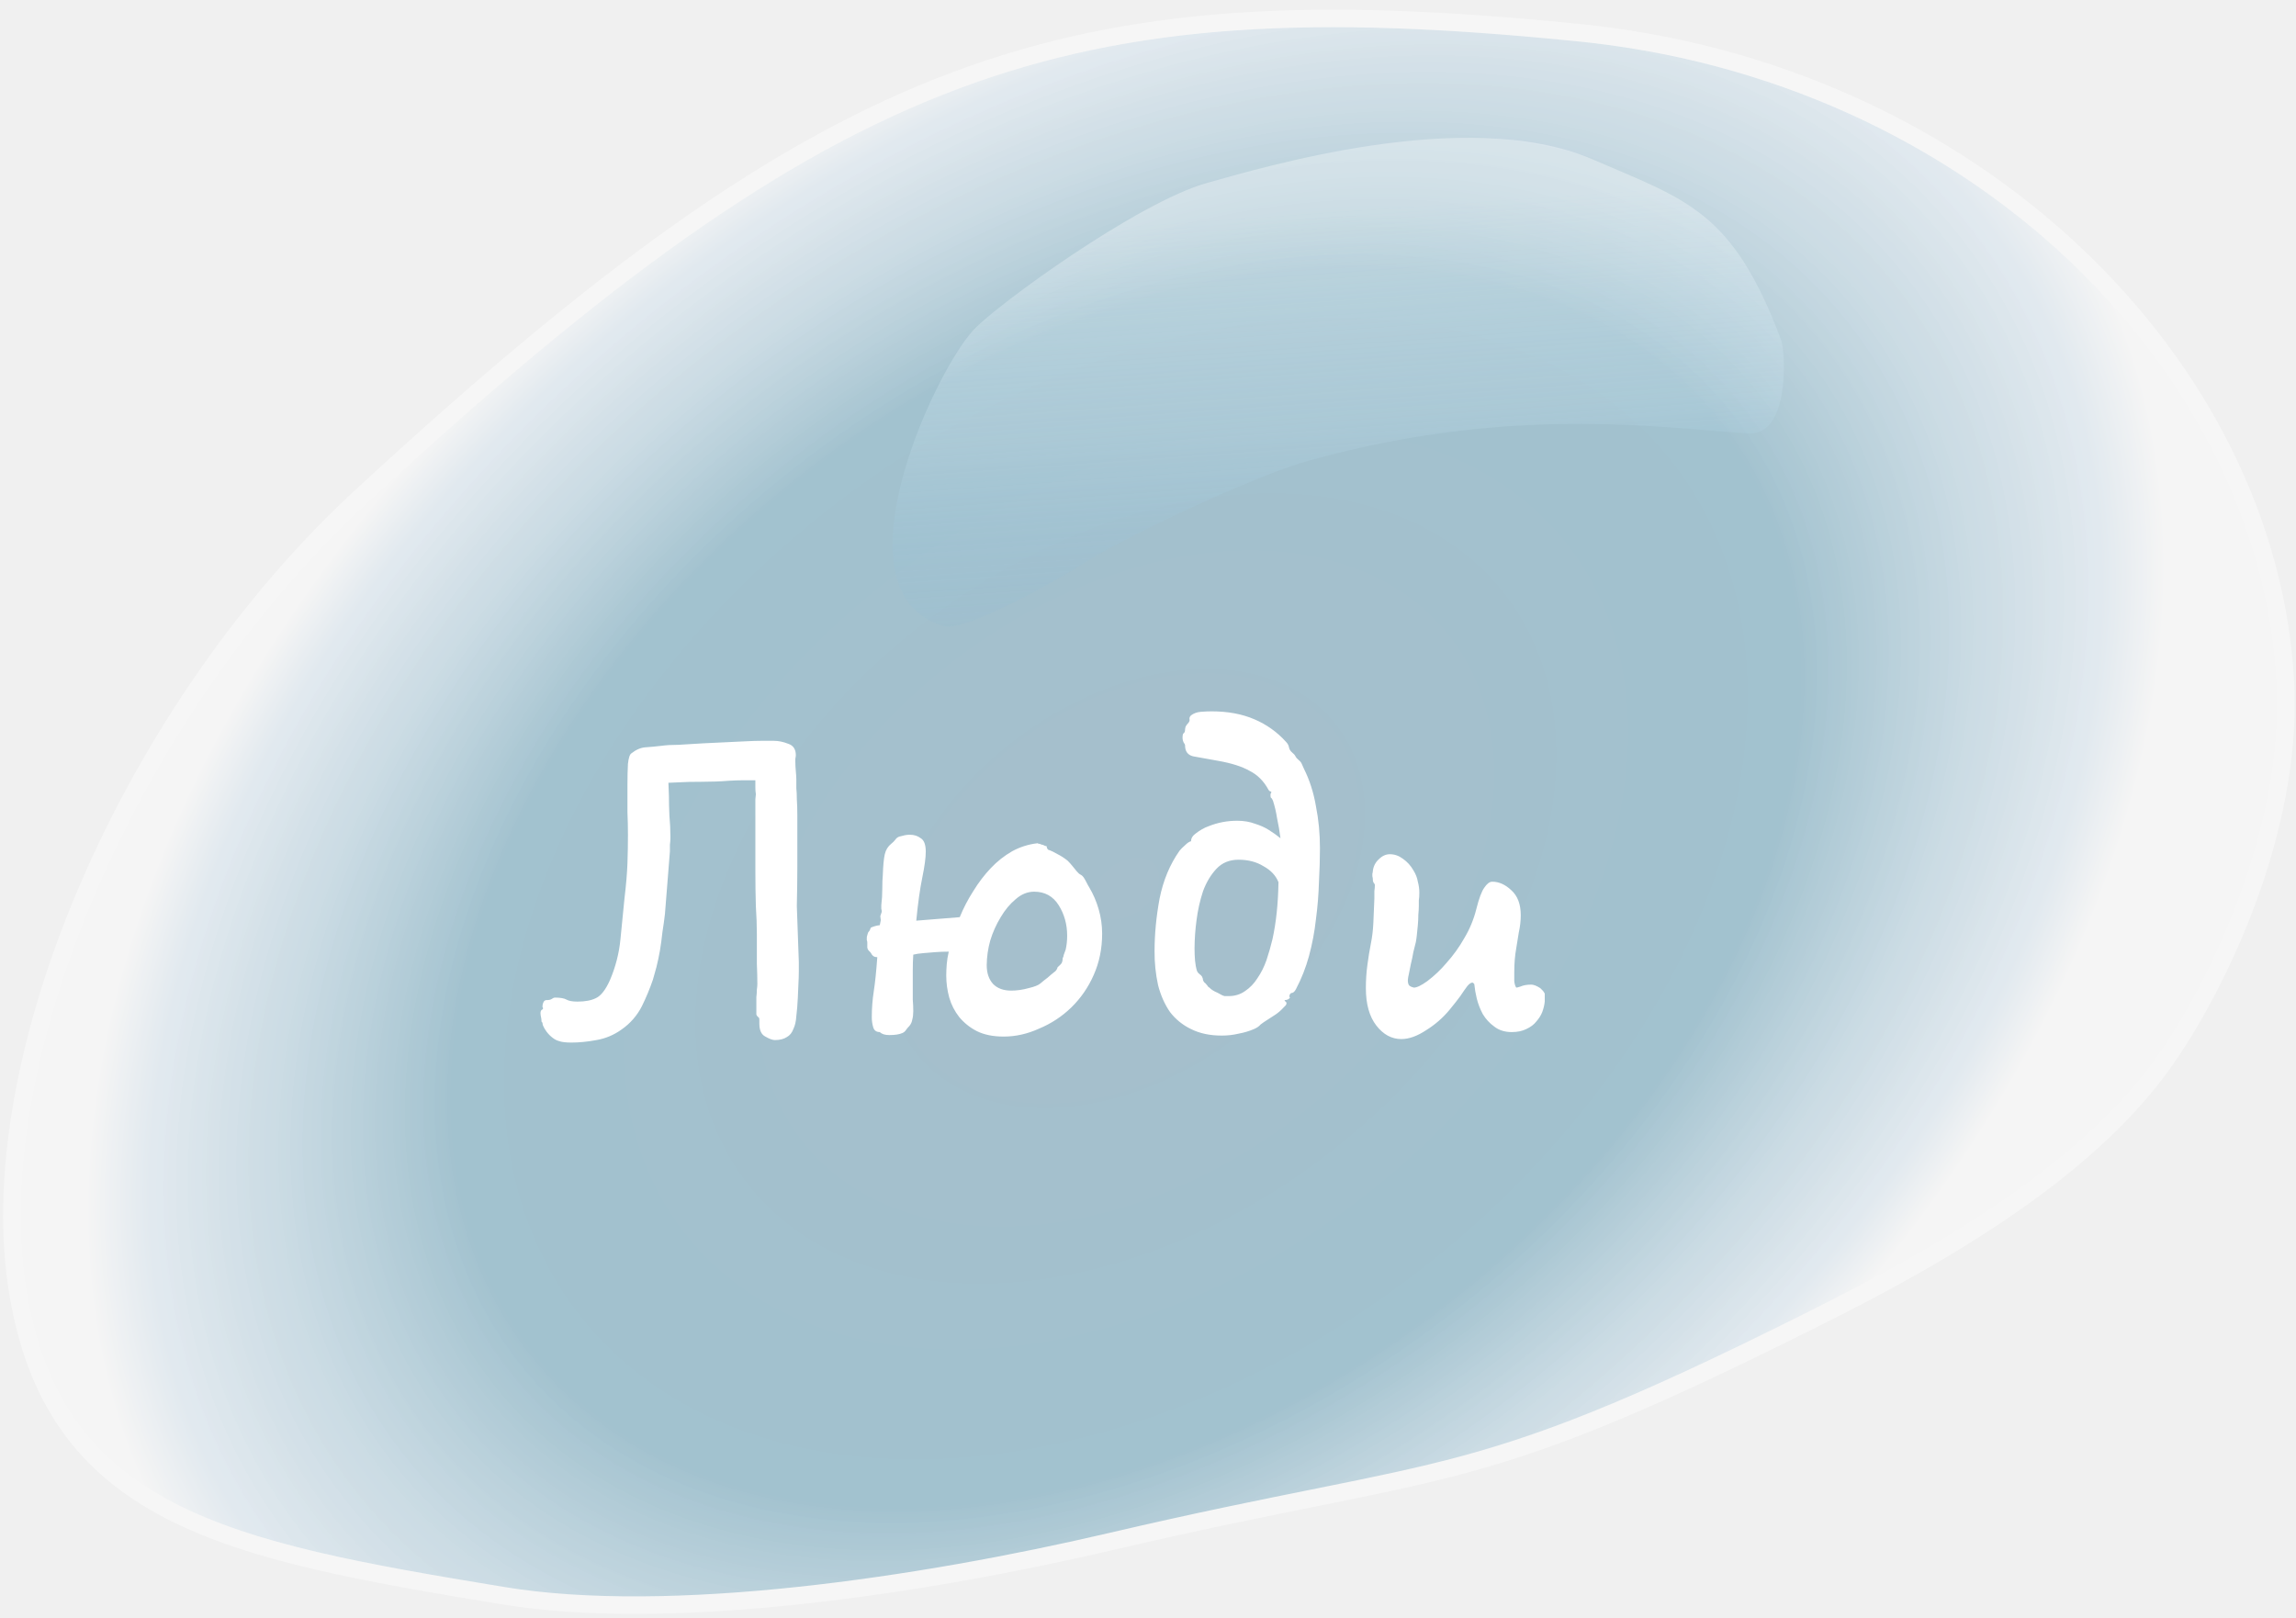
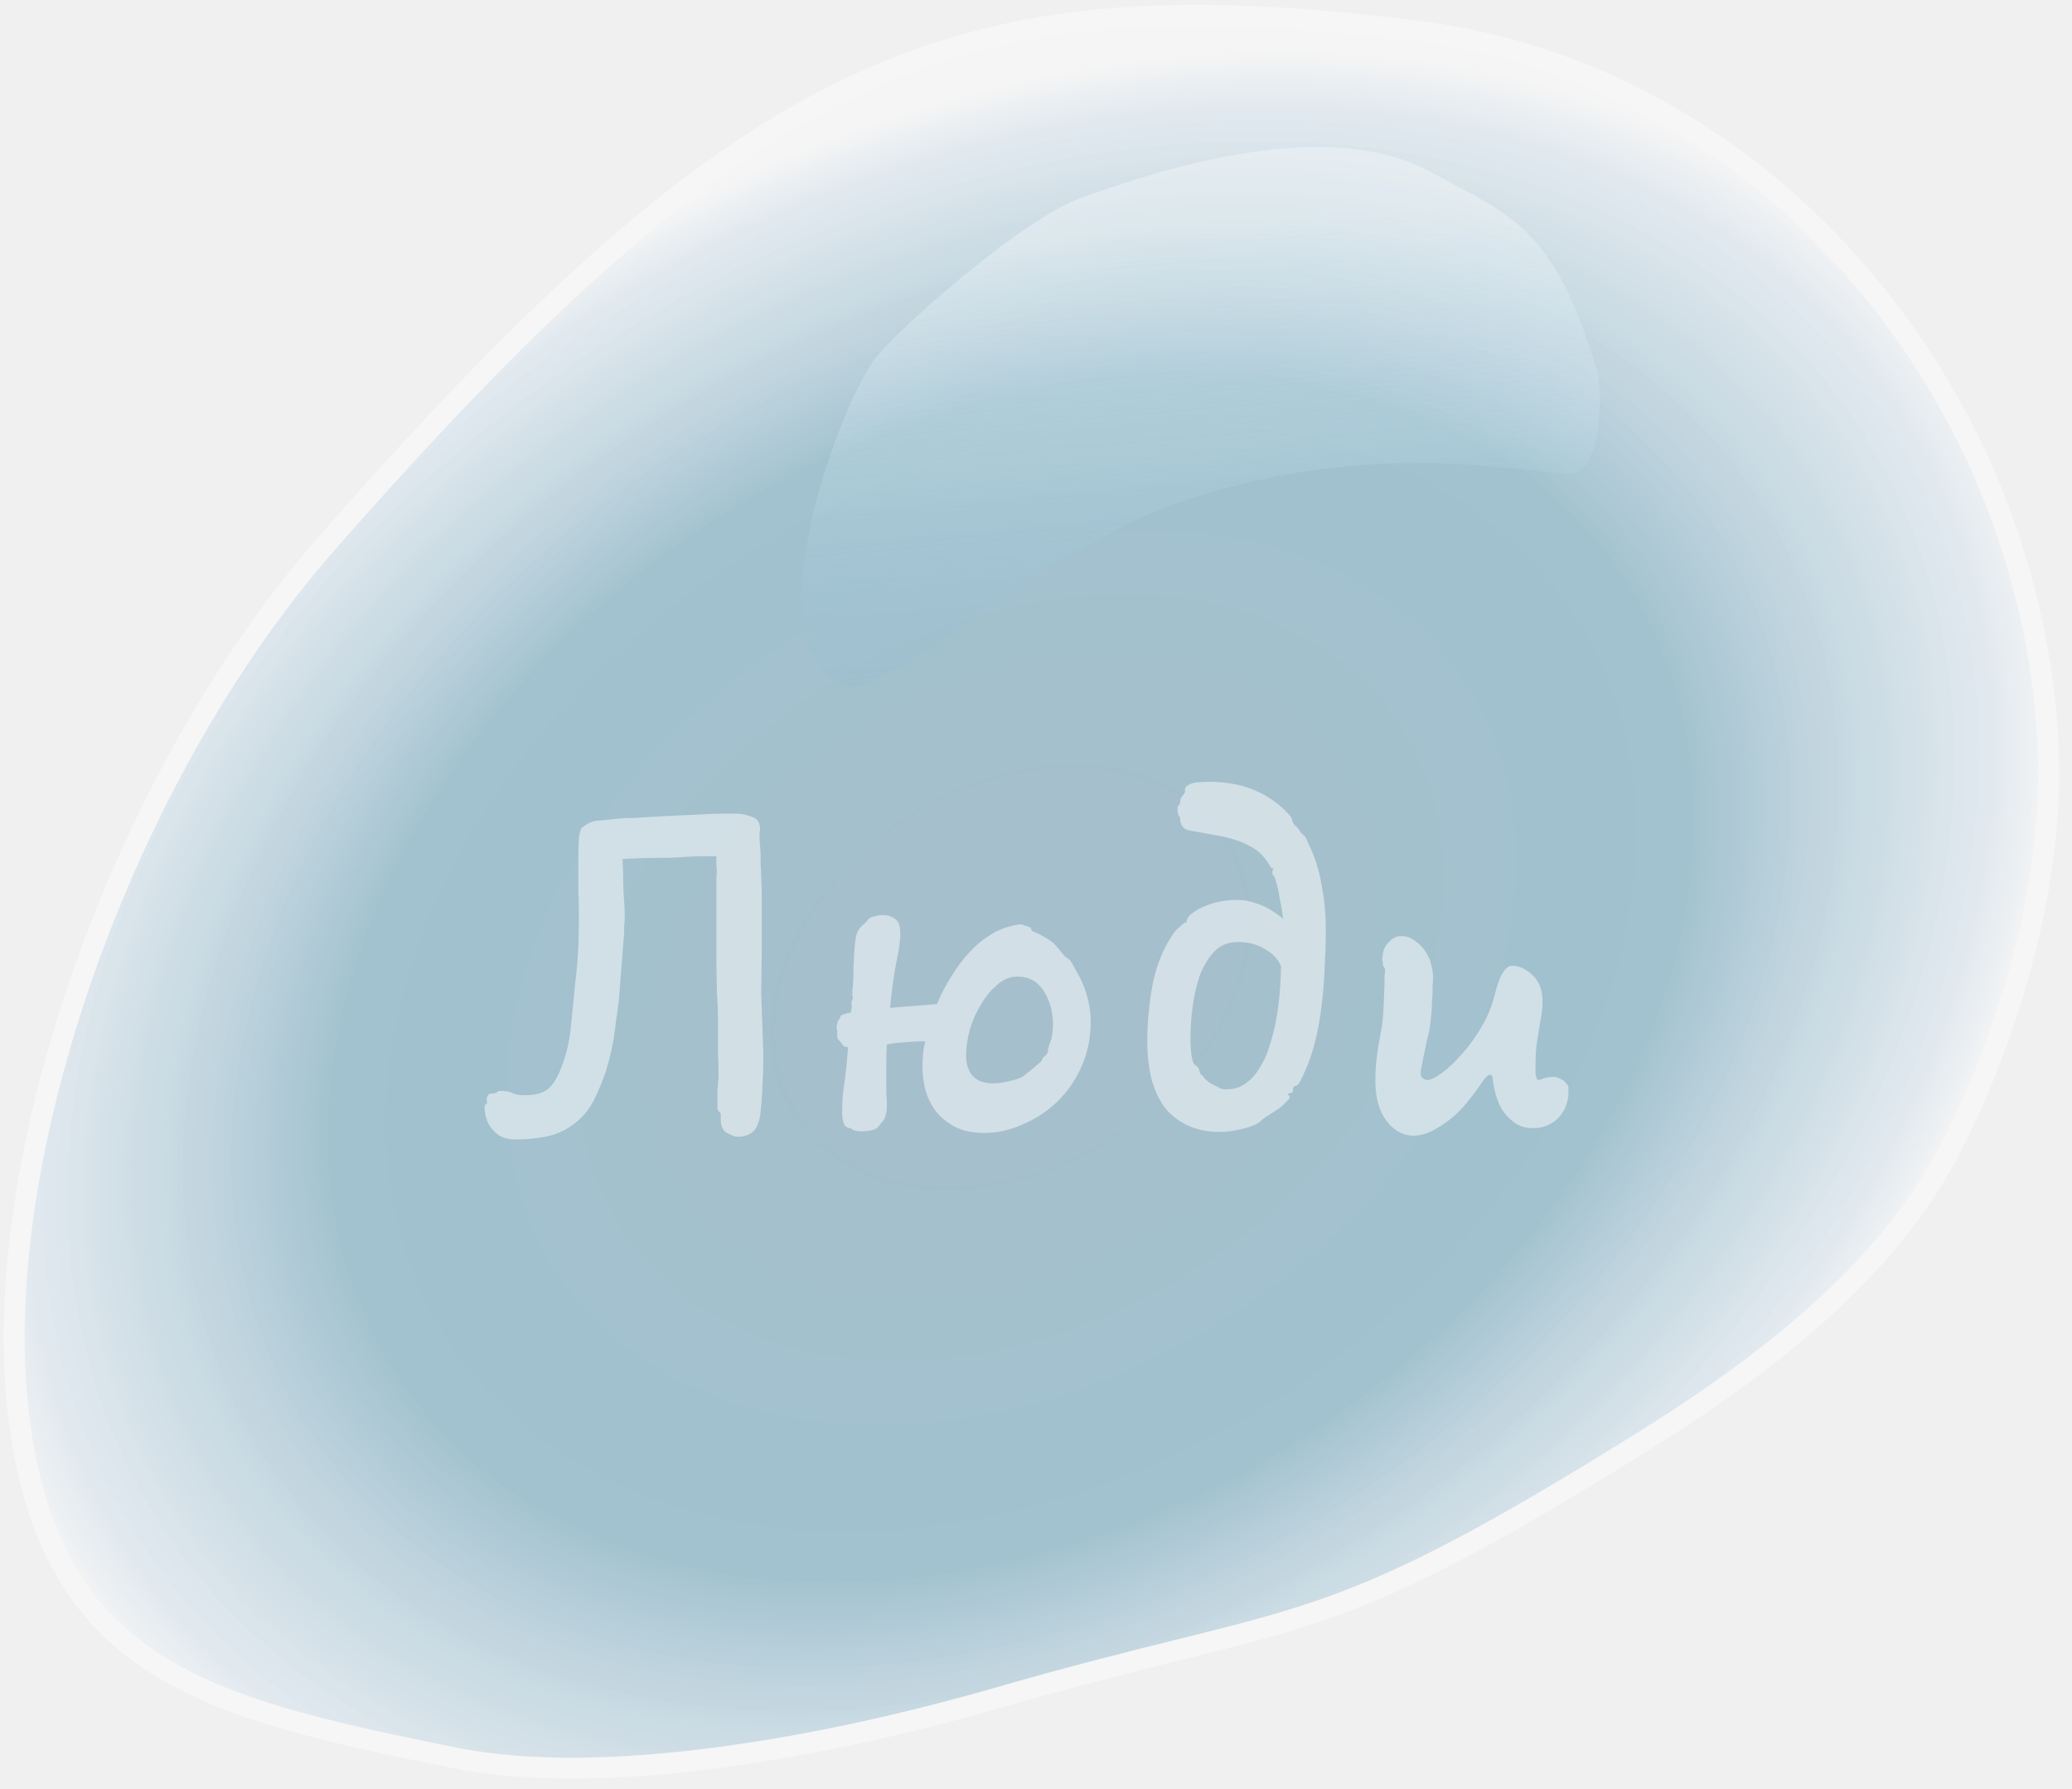
- <svg xmlns="http://www.w3.org/2000/svg" width="193" height="136" fill="none">
-   <path opacity=".42" d="M30.514 41.596c-19.4 17.82-32 46.948-29.1 66.487 2.9 19.448 17.7 22.252 40.8 26.052 14.1 2.352 35.2-.814 51.1-4.523 29.4-6.875 30-3.98 61.1-19.72 12.3-6.242 22.5-13.116 28-21.348 4-5.88 10.3-18.634 9.7-31.027-1.3-26.685-26.1-51.651-59.9-54.817-42.7-4.252-61.9 2.17-101.7 38.896z" fill="url(#paint0_radial)" stroke="#fff" stroke-width="1.469" stroke-miterlimit="10" />
-   <path opacity=".33" d="M81.814 27.757c1.8-1.99 13.8-10.764 19.701-12.393 4.3-1.176 21.7-6.512 32.3-1.99 7.9 3.438 11.8 4.252 15.9 15.197.4 1.176.7 7.87-2.6 7.87-6-.271-19.5-2.623-37 2.261-4.4 1.176-15.9 6.513-19.8 9.137-1.9 1.175-9.3 5.337-11 4.794-9.4-2.714-.9-21.167 2.5-24.876z" fill="url(#paint1_linear)" />
-   <path d="M63.83 85.717c0-.084-.013-.14-.041-.168a.56.56 0 01-.21-.252v-1.47c.028-.224.042-.434.042-.63.028-.196.042-.35.042-.462 0-.476-.014-1.05-.042-1.722v-2.478c0-.728-.028-1.512-.084-2.352-.028-.868-.042-1.932-.042-3.192v-5.796l.042-.42a3.618 3.618 0 01-.042-.588v-.588h-1.05c-.364 0-.77.014-1.218.042-.672.056-1.414.084-2.226.084s-1.428.014-1.848.042l-.966.042.042 1.092c0 .532.014 1.092.042 1.68.056.588.084 1.19.084 1.806 0 .224-.014.434-.042.63v.546l-.42 5.292c-.056.476-.126.98-.21 1.512-.056.532-.126 1.05-.21 1.554-.084.476-.182.938-.294 1.386-.112.42-.21.77-.294 1.05a19.028 19.028 0 01-.924 2.226 5.28 5.28 0 01-1.722 1.974 5.02 5.02 0 01-2.1.882c-.756.14-1.456.21-2.1.21-.476 0-.826-.042-1.05-.126a1.421 1.421 0 01-.504-.252 2.52 2.52 0 01-.546-.546 2.533 2.533 0 01-.294-.504.691.691 0 01-.042-.21c0-.028-.028-.07-.084-.126 0-.14-.014-.266-.042-.378a1.38 1.38 0 01-.042-.336c0-.14.042-.238.126-.294.056 0 .084-.042.084-.126 0-.028-.014-.056-.042-.084v-.084c0-.112.028-.224.084-.336.056-.112.14-.168.252-.168.196 0 .336-.028.42-.084.112-.084.21-.126.294-.126.448 0 .77.056.966.168.196.112.504.168.924.168.644 0 1.162-.098 1.554-.294.42-.196.812-.7 1.176-1.512.476-1.12.77-2.268.882-3.444.112-1.176.224-2.31.336-3.402.14-1.176.224-2.17.252-2.982.028-.812.042-1.61.042-2.394 0-.616-.014-1.246-.042-1.89v-2.31c0-.672.014-1.26.042-1.764.056-.504.154-.798.294-.882.392-.308.784-.476 1.176-.504.42-.028.868-.07 1.344-.126.392-.056.868-.084 1.428-.084.56-.028 1.26-.07 2.1-.126.56-.028 1.148-.056 1.764-.084.644-.028 1.232-.056 1.764-.084.532-.028.98-.042 1.344-.042h1.05c.392 0 .798.084 1.218.252.42.14.63.462.63.966 0 .056-.014.154-.042.294v.252c0 .224.014.49.042.798.028.308.042.532.042.672v.756c.028.252.042.56.042.924.028.364.042.812.042 1.344v4.368c0 .924-.014 2.016-.042 3.276l.168 4.704v.756c0 .308-.014.728-.042 1.26l-.042.966c-.028.588-.07 1.106-.126 1.554-.028.448-.112.812-.252 1.092-.112.308-.294.532-.546.672-.252.168-.588.252-1.008.252-.196 0-.462-.098-.798-.294-.336-.168-.504-.532-.504-1.092v-.336zm20.54 1.428c-.895 0-1.651-.154-2.267-.462a4.703 4.703 0 01-1.47-1.176 4.797 4.797 0 01-.84-1.638 6.997 6.997 0 01-.252-1.848c0-.308.014-.63.042-.966.028-.336.084-.686.168-1.05-.392 0-.77.014-1.134.042-.308.028-.644.056-1.008.084-.336.028-.616.07-.84.126-.028.42-.042.854-.042 1.302v2.478c.028.336.042.658.042.966 0 .28-.028.518-.084.714a1.083 1.083 0 01-.252.546 2.742 2.742 0 00-.252.294.682.682 0 01-.336.294c-.252.112-.616.168-1.092.168-.364 0-.63-.084-.798-.252-.28 0-.462-.126-.546-.378a2.947 2.947 0 01-.126-.924c0-.7.056-1.414.168-2.142.112-.728.21-1.68.294-2.856-.168 0-.294-.042-.378-.126a.658.658 0 01-.126-.168.658.658 0 00-.126-.168.537.537 0 01-.21-.336v-.42a.468.468 0 00-.042-.21v-.21c0-.056.014-.126.042-.21.028-.112.056-.196.084-.252a.658.658 0 00.126-.168 1.63 1.63 0 01.084-.21 2.55 2.55 0 01.756-.21l.084-.42-.042-.336.126-.378c0-.056-.014-.14-.042-.252v-.294c.056-.448.084-.91.084-1.386 0-.476.014-.854.042-1.134.028-.812.084-1.4.168-1.764.084-.364.266-.658.546-.882a1.9 1.9 0 00.336-.336.643.643 0 01.462-.294l.336-.084c.14-.028.28-.042.42-.042.364 0 .672.098.924.294.28.168.42.546.42 1.134 0 .504-.098 1.232-.294 2.184-.196.952-.364 2.156-.504 3.612l3.654-.294a13.48 13.48 0 011.134-2.184c.448-.728.938-1.372 1.47-1.932a7.795 7.795 0 011.806-1.428 5.802 5.802 0 012.142-.672c.028.028.056.042.084.042.056 0 .112.014.168.042a.322.322 0 00.126.042c.056 0 .098.014.126.042a.645.645 0 00.252.084c0 .112.042.21.126.294.252.084.518.21.798.378.28.14.56.322.84.546.14.14.266.28.378.42.112.14.238.294.378.462.112.14.224.238.336.294.112.056.21.154.294.294.056.084.126.21.21.378.084.168.154.294.21.378a7.84 7.84 0 01.798 1.848c.196.672.294 1.358.294 2.058 0 1.26-.238 2.422-.714 3.486a8.653 8.653 0 01-1.89 2.73 8.609 8.609 0 01-2.688 1.764c-.98.448-1.974.672-2.982.672zm2.1-4.074c.477-.112.799-.238.967-.378.196-.168.406-.336.63-.504a9.93 9.93 0 01.546-.462c.14-.084.238-.224.294-.42.168-.14.28-.252.336-.336a.834.834 0 00.084-.378c0-.056.014-.098.042-.126a.373.373 0 00.042-.168l.168-.462c.084-.364.126-.756.126-1.176 0-.952-.238-1.806-.714-2.562-.476-.756-1.162-1.134-2.058-1.134-.56 0-1.078.21-1.554.63-.476.392-.896.896-1.26 1.512a8.455 8.455 0 00-.882 1.974 7.93 7.93 0 00-.294 2.058c0 .672.182 1.204.546 1.596.364.364.868.546 1.512.546.476 0 .966-.07 1.47-.21zm16.21 3.99c-.98 0-1.834-.182-2.562-.546a4.856 4.856 0 01-1.764-1.428c-.448-.644-.784-1.4-1.008-2.268a12.971 12.971 0 01-.294-2.856c0-1.428.14-2.898.42-4.41.308-1.54.868-2.884 1.68-4.032.112-.14.266-.294.462-.462.196-.196.364-.308.504-.336 0-.252.14-.476.42-.672a3.93 3.93 0 01.504-.336c.196-.112.378-.196.546-.252a6.394 6.394 0 012.436-.462c.532 0 1.022.084 1.47.252.448.14.826.308 1.134.504.364.224.7.462 1.008.714a19.827 19.827 0 00-.294-1.722 8.942 8.942 0 00-.336-1.428c-.056-.14-.112-.224-.168-.252-.028-.028-.042-.112-.042-.252 0-.084.028-.154.084-.21-.028-.056-.07-.084-.126-.084a.275.275 0 01-.126-.126c-.392-.728-.924-1.26-1.596-1.596-.644-.364-1.526-.644-2.646-.84-.952-.168-1.652-.294-2.1-.378-.448-.112-.672-.42-.672-.924 0-.056-.042-.14-.126-.252a.968.968 0 01-.084-.336c0-.252.028-.392.084-.42.084-.056.126-.154.126-.294 0-.056.014-.14.042-.252a.977.977 0 01.168-.252c.14-.14.196-.266.168-.378-.028-.112.014-.224.126-.336.224-.168.49-.266.798-.294.336-.028.644-.042.924-.042 1.372 0 2.576.224 3.612.672a7.505 7.505 0 012.646 1.89c.14.14.224.294.252.462.028.168.126.322.294.462a.834.834 0 01.252.294c.056.112.154.224.294.336a.764.764 0 01.252.336c.056.112.112.238.168.378.476.952.812 2.002 1.008 3.15.224 1.12.336 2.296.336 3.528 0 .868-.028 1.82-.084 2.856a30.272 30.272 0 01-.252 3.108 20.234 20.234 0 01-.588 3.108 13.613 13.613 0 01-1.092 2.772c-.112.224-.252.336-.42.336-.084.084-.126.154-.126.21v.126c.028 0 .042.014.042.042-.084.14-.238.21-.462.21a.489.489 0 00.084.126c.056.028.084.07.084.126a.285.285 0 01-.084.21l-.168.168a3.6 3.6 0 01-.672.588c-.252.168-.49.322-.714.462a5.88 5.88 0 00-.546.378c-.112.14-.294.266-.546.378a5.99 5.99 0 01-1.26.378 6.055 6.055 0 01-1.47.168zm.588-3.318c.532 0 .994-.14 1.386-.42.42-.28.77-.644 1.05-1.092.308-.448.56-.952.756-1.512.196-.588.364-1.176.504-1.764.308-1.4.476-2.996.504-4.788-.224-.56-.644-1.008-1.26-1.344-.588-.364-1.288-.546-2.1-.546-.756 0-1.372.252-1.848.756s-.854 1.134-1.134 1.89a12.918 12.918 0 00-.546 2.436 18.542 18.542 0 00-.168 2.352c0 .364.014.714.042 1.05.028.308.084.602.168.882a.634.634 0 00.21.252.75.75 0 01.21.21c.056.112.084.21.084.294.028.084.07.154.126.21a.475.475 0 01.168.168.658.658 0 01.126.168c.084.056.168.126.252.21.112.084.224.154.336.21.14.056.28.126.42.21.14.084.266.14.378.168h.336zm23.81 3.024c-.588 0-1.078-.154-1.47-.462a3.467 3.467 0 01-.966-1.05 5.693 5.693 0 01-.504-1.302 8.57 8.57 0 01-.21-1.218c-.056-.084-.112-.126-.168-.126-.112 0-.252.098-.42.294-.168.224-.364.504-.588.84-.224.308-.532.7-.924 1.176a8.03 8.03 0 01-1.932 1.68c-.756.504-1.456.756-2.1.756-.812 0-1.512-.378-2.1-1.134-.588-.756-.882-1.806-.882-3.15 0-.672.042-1.316.126-1.932.084-.644.182-1.246.294-1.806.112-.56.182-1.148.21-1.764.028-.616.056-1.288.084-2.016v-.63c.028-.196.042-.364.042-.504 0-.056-.014-.098-.042-.126a.468.468 0 01-.126-.336c0-.084-.014-.182-.042-.294v-.21a.793.793 0 00.042-.252c.056-.392.224-.714.504-.966.28-.28.588-.42.924-.42.392 0 .756.126 1.092.378.364.252.658.574.882.966.196.308.322.63.378.966.084.308.126.616.126.924 0 .28-.014.49-.042.63v.462c0 .224-.014.476-.042.756 0 .28-.014.574-.042.882l-.084.84a7.282 7.282 0 01-.084.588l-.21.84c-.056.336-.126.672-.21 1.008-.056.308-.112.588-.168.84a2.95 2.95 0 00-.084.504c0 .224.042.378.126.462.112.084.238.14.378.168.252 0 .63-.182 1.134-.546a9.911 9.911 0 001.596-1.512 11.837 11.837 0 001.512-2.1 8.995 8.995 0 001.008-2.436c.224-.896.448-1.498.672-1.806.224-.336.448-.504.672-.504.56 0 1.092.238 1.596.714.532.476.798 1.176.798 2.1 0 .476-.056.966-.168 1.47-.084.504-.154.938-.21 1.302-.056.308-.098.63-.126.966-.028.336-.042.7-.042 1.092v.714c.028.252.084.434.168.546.056 0 .168-.028.336-.084.252-.112.56-.168.924-.168.196 0 .448.098.756.294l.21.21c.056.056.112.14.168.252v.672c-.028.28-.098.574-.21.882-.112.28-.28.546-.504.798-.196.252-.476.462-.84.63-.336.168-.742.252-1.218.252z" fill="#fff" />
+ <svg xmlns="http://www.w3.org/2000/svg" width="146" height="126" fill="none">
+   <path opacity=".42" d="M23.136 38.144C8.586 54.64-.864 81.604 1.31 99.693c2.175 18.004 13.275 20.6 30.6 24.117 10.575 2.177 26.4-.754 38.325-4.187 22.05-6.364 22.5-3.685 45.825-18.256 9.225-5.778 16.875-12.142 21-19.762 3-5.443 7.725-17.25 7.275-28.723C143.36 28.179 124.76 5.067 99.41 2.136 67.386-1.8 52.986 4.146 23.136 38.144z" fill="url(#paint0_radial)" stroke="#fff" stroke-width="1.469" stroke-miterlimit="10" />
+   <path opacity=".33" d="M61.61 25.332c1.35-1.842 10.35-9.965 14.775-11.472 3.225-1.089 16.275-6.03 24.225-1.842 5.926 3.182 8.851 3.935 11.926 14.068.3 1.088.525 7.285-1.95 7.285-4.5-.25-14.626-2.428-27.75 2.094-3.3 1.088-11.926 6.029-14.85 8.457-1.426 1.089-6.976 4.941-8.25 4.439-7.05-2.513-.676-19.595 1.874-23.029z" fill="url(#paint1_linear)" />
+   <path opacity=".5" d="M50.784 78.521c0-.076-.013-.127-.038-.152a.507.507 0 01-.19-.228v-1.33c.025-.203.038-.393.038-.57a3.2 3.2 0 00.038-.418c0-.43-.013-.95-.038-1.558v-2.242c0-.658-.025-1.368-.076-2.128a92.019 92.019 0 01-.038-2.888v-5.244l.038-.38a3.277 3.277 0 01-.038-.532v-.532h-.95c-.33 0-.697.013-1.102.038-.608.05-1.28.076-2.014.076-.735 0-1.292.013-1.672.038l-.874.038.038.988c0 .481.013.988.038 1.52.05.532.076 1.077.076 1.634 0 .203-.013.393-.038.57v.494l-.38 4.788c-.05.43-.114.887-.19 1.368-.05.482-.114.95-.19 1.406-.076.43-.165.849-.266 1.254-.101.38-.19.697-.266.95-.203.608-.481 1.28-.836 2.014a4.777 4.777 0 01-1.558 1.786 4.54 4.54 0 01-1.9.798 10.48 10.48 0 01-1.9.19c-.43 0-.747-.038-.95-.114a1.284 1.284 0 01-.456-.228 2.28 2.28 0 01-.494-.494 2.29 2.29 0 01-.266-.456.626.626 0 01-.038-.19c0-.025-.025-.063-.076-.114 0-.127-.013-.24-.038-.342a1.25 1.25 0 01-.038-.304c0-.127.038-.215.114-.266.05 0 .076-.038.076-.114 0-.025-.013-.05-.038-.076v-.076a.67.67 0 01.076-.304c.05-.101.127-.152.228-.152.177 0 .304-.025.38-.076.101-.076.19-.114.266-.114.405 0 .697.05.874.152.177.102.456.152.836.152.583 0 1.051-.089 1.406-.266.38-.177.735-.633 1.064-1.368a10.46 10.46 0 00.798-3.116c.101-1.064.203-2.09.304-3.078a32.78 32.78 0 00.228-2.698 62.94 62.94 0 00.038-2.166c0-.557-.013-1.127-.038-1.71v-2.09c0-.608.013-1.14.038-1.596.05-.456.14-.722.266-.798.355-.279.71-.43 1.064-.456.38-.025.785-.063 1.216-.114a9.43 9.43 0 011.292-.076c.507-.025 1.14-.063 1.9-.114l1.596-.076c.583-.025 1.115-.05 1.596-.076a23.81 23.81 0 011.216-.038h.95c.355 0 .722.076 1.102.228.38.127.57.418.57.874 0 .05-.013.14-.038.266v.228c0 .203.013.444.038.722.025.279.038.482.038.608v.684c.025.228.038.507.038.836.025.33.038.735.038 1.216v3.952c0 .836-.013 1.824-.038 2.964l.152 4.256v.684c0 .279-.013.659-.038 1.14l-.038.874c-.025.532-.063 1-.114 1.406-.025.406-.101.735-.228.988a1.088 1.088 0 01-.494.608c-.228.152-.532.228-.912.228-.177 0-.418-.088-.722-.266-.304-.152-.456-.481-.456-.988v-.304zm18.584 1.292c-.81 0-1.495-.14-2.052-.418a4.253 4.253 0 01-1.33-1.064 4.34 4.34 0 01-.76-1.482 6.33 6.33 0 01-.228-1.672c0-.279.012-.57.038-.874.025-.304.076-.62.152-.95a13.4 13.4 0 00-1.026.038c-.279.025-.583.05-.912.076a4.89 4.89 0 00-.76.114c-.026.38-.038.773-.038 1.178v2.242c.025.304.038.596.038.874a2.4 2.4 0 01-.076.646.981.981 0 01-.228.494 2.484 2.484 0 00-.228.266.617.617 0 01-.304.266c-.228.102-.558.152-.988.152-.33 0-.57-.076-.722-.228-.254 0-.418-.114-.494-.342a2.666 2.666 0 01-.114-.836c0-.633.05-1.28.152-1.938.101-.659.19-1.52.266-2.584-.152 0-.266-.038-.342-.114a.592.592 0 01-.114-.152.6.6 0 00-.114-.152.486.486 0 01-.19-.304v-.38a.424.424 0 00-.038-.19v-.19c0-.05.012-.114.038-.19.025-.101.05-.177.076-.228a.597.597 0 00.114-.152c.025-.076.05-.14.076-.19a2.31 2.31 0 01.684-.19l.076-.38-.038-.304.114-.342c0-.05-.013-.127-.038-.228v-.266c.05-.405.076-.823.076-1.254 0-.43.012-.772.038-1.026.025-.734.076-1.267.152-1.596.076-.33.24-.595.494-.798.101-.076.202-.177.304-.304a.582.582 0 01.418-.266l.304-.076c.126-.025.253-.038.38-.038.33 0 .608.089.836.266.253.152.38.494.38 1.026 0 .456-.089 1.115-.266 1.976-.178.862-.33 1.95-.456 3.268l3.306-.266c.278-.684.62-1.343 1.026-1.976.405-.658.848-1.241 1.33-1.748a7.052 7.052 0 011.634-1.292 5.25 5.25 0 011.938-.608c.025.025.05.038.076.038.05 0 .101.013.152.038a.29.29 0 00.114.038c.05 0 .088.013.114.038.101.05.177.076.228.076 0 .102.038.19.114.266.228.076.468.19.722.342.253.127.506.291.76.494.126.127.24.254.342.38.101.127.215.266.342.418a.951.951 0 00.304.266c.101.05.19.14.266.266.05.076.114.19.19.342.076.152.14.266.19.342.304.507.544 1.064.722 1.672a6.63 6.63 0 01.266 1.862c0 1.14-.216 2.192-.646 3.154a7.83 7.83 0 01-1.71 2.47 7.79 7.79 0 01-2.432 1.596 6.43 6.43 0 01-2.698.608zm1.9-3.686c.43-.101.722-.215.874-.342.177-.152.367-.304.57-.456a8.99 8.99 0 01.494-.418.616.616 0 00.266-.38c.152-.127.253-.228.304-.304a.755.755 0 00.076-.342c0-.05.012-.089.038-.114a.337.337 0 00.038-.152l.152-.418a4.73 4.73 0 00.114-1.064c0-.861-.216-1.634-.646-2.318-.43-.684-1.052-1.026-1.862-1.026-.507 0-.976.19-1.406.57-.43.355-.81.81-1.14 1.368a7.646 7.646 0 00-.798 1.786 7.173 7.173 0 00-.266 1.862c0 .608.164 1.09.494 1.444.33.33.785.494 1.368.494.43 0 .874-.063 1.33-.19zm14.665 3.61c-.886 0-1.659-.164-2.318-.494a4.393 4.393 0 01-1.596-1.292c-.405-.582-.709-1.266-.912-2.052a11.737 11.737 0 01-.266-2.584c0-1.292.127-2.622.38-3.99.28-1.393.786-2.61 1.52-3.648.102-.127.241-.266.418-.418.178-.177.33-.278.456-.304 0-.228.127-.43.38-.608a3.571 3.571 0 01.95-.532 5.786 5.786 0 012.204-.418c.482 0 .925.076 1.33.228.406.127.748.279 1.026.456.33.203.634.418.912.646a17.956 17.956 0 00-.266-1.558 8.088 8.088 0 00-.304-1.292c-.05-.127-.1-.203-.152-.228-.025-.025-.038-.101-.038-.228a.26.26 0 01.076-.19c-.025-.05-.063-.076-.114-.076a.248.248 0 01-.114-.114c-.354-.658-.836-1.14-1.444-1.444-.582-.33-1.38-.583-2.394-.76-.86-.152-1.494-.266-1.9-.342-.405-.101-.608-.38-.608-.836 0-.05-.038-.127-.114-.228a.875.875 0 01-.076-.304c0-.228.026-.355.076-.38.076-.05.114-.14.114-.266 0-.05.013-.127.038-.228a.885.885 0 01.152-.228c.127-.127.178-.24.152-.342-.025-.101.013-.203.114-.304.203-.152.444-.24.722-.266.304-.025.583-.038.836-.038 1.242 0 2.331.203 3.268.608a6.793 6.793 0 012.394 1.71.765.765 0 01.228.418c.026.152.114.291.266.418a.755.755 0 01.228.266c.051.102.14.203.266.304a.692.692 0 01.228.304c.051.102.102.215.152.342.431.861.735 1.812.912 2.85.203 1.014.304 2.078.304 3.192 0 .785-.025 1.647-.076 2.584a27.37 27.37 0 01-.228 2.812 18.305 18.305 0 01-.532 2.812 12.316 12.316 0 01-.988 2.508c-.1.203-.228.304-.38.304-.076.076-.114.14-.114.19v.114c.026 0 .038.013.038.038-.076.127-.215.19-.418.19a.44.44 0 00.076.114c.051.025.076.063.076.114 0 .076-.025.14-.076.19-.05.05-.1.102-.152.152a3.254 3.254 0 01-.608.532 26.61 26.61 0 01-.646.418c-.202.127-.367.24-.494.342-.1.127-.266.24-.494.342a5.422 5.422 0 01-1.14.342 5.475 5.475 0 01-1.33.152zm.532-3.002c.482 0 .9-.126 1.254-.38a3.22 3.22 0 00.95-.988c.28-.405.507-.861.684-1.368.178-.532.33-1.064.456-1.596.28-1.267.431-2.71.456-4.332-.202-.507-.582-.912-1.14-1.216-.532-.33-1.165-.494-1.9-.494-.684 0-1.24.228-1.672.684-.43.456-.772 1.026-1.026 1.71a11.685 11.685 0 00-.494 2.204 16.783 16.783 0 00-.152 2.128c0 .33.013.646.038.95.026.279.076.545.152.798a.567.567 0 00.19.228.68.68 0 01.19.19.61.61 0 01.076.266c.026.076.064.14.114.19a.43.43 0 01.152.152c.051.05.09.102.114.152.076.05.152.114.228.19.102.076.203.14.304.19.127.05.254.114.38.19.127.076.241.127.342.152h.304zm21.543 2.736c-.532 0-.976-.14-1.33-.418a3.132 3.132 0 01-.874-.95 5.12 5.12 0 01-.456-1.178 7.611 7.611 0 01-.19-1.102c-.051-.076-.102-.114-.152-.114-.102 0-.228.089-.38.266-.152.203-.33.456-.532.76-.203.279-.482.633-.836 1.064a7.276 7.276 0 01-1.748 1.52c-.684.456-1.318.684-1.9.684-.735 0-1.368-.342-1.9-1.026-.532-.684-.798-1.634-.798-2.85 0-.608.037-1.19.113-1.748.076-.583.165-1.127.266-1.634a10.45 10.45 0 00.19-1.596c.026-.557.051-1.165.077-1.824v-.57c.025-.177.037-.33.037-.456 0-.05-.012-.089-.037-.114a.423.423 0 01-.114-.304c0-.076-.013-.165-.038-.266v-.19a.715.715 0 00.037-.228c.051-.355.203-.646.457-.874.253-.253.531-.38.835-.38.355 0 .684.114.989.342.329.228.595.52.798.874.177.279.291.57.342.874.076.279.114.558.114.836 0 .254-.013.444-.038.57v.418c0 .203-.013.43-.038.684 0 .254-.013.52-.038.798l-.076.76a7.072 7.072 0 01-.076.532l-.19.76c-.051.304-.114.608-.19.912a22.29 22.29 0 01-.152.76c-.051.228-.076.38-.076.456 0 .203.038.342.114.418a.831.831 0 00.342.152c.228 0 .57-.165 1.026-.494.481-.355.962-.81 1.444-1.368a10.74 10.74 0 001.368-1.9 8.18 8.18 0 00.912-2.204c.202-.81.405-1.355.608-1.634.202-.304.405-.456.608-.456.506 0 .988.216 1.444.646.481.43.722 1.064.722 1.9 0 .43-.051.874-.152 1.33-.076.456-.14.849-.19 1.178-.051.279-.089.57-.114.874-.026.304-.038.633-.038.988v.646c.025.228.076.393.152.494.05 0 .152-.025.304-.076.228-.101.506-.152.836-.152.177 0 .405.089.684.266l.19.19c.05.05.101.127.152.228v.608a3.35 3.35 0 01-.19.798 2.494 2.494 0 01-.456.722c-.178.228-.431.418-.76.57-.304.152-.672.228-1.102.228z" fill="#fff" />
  <defs>
-     <radialGradient id="paint0_radial" cx="0" cy="0" r="1" gradientUnits="userSpaceOnUse" gradientTransform="matrix(41.56472 53.28605 -77.65452 60.57286 94.58 74.739)">
+     <radialGradient id="paint0_radial" cx="0" cy="0" r="1" gradientUnits="userSpaceOnUse" gradientTransform="matrix(31.17358 49.32888 -66.94276 42.30474 71.185 68.825)">
      <stop stop-color="#407B9A" />
      <stop offset=".645" stop-color="#3682A1" />
      <stop offset=".941" stop-color="#C6DDEE" stop-opacity=".8" />
      <stop offset="1" stop-color="#fff" stop-opacity=".8" />
    </radialGradient>
-     <linearGradient id="paint1_linear" x1="109.393" y1="17.866" x2="112.061" y2="55.759" gradientUnits="userSpaceOnUse">
+     <linearGradient id="paint1_linear" x1="82.294" y1="16.176" x2="85.335" y2="51.164" gradientUnits="userSpaceOnUse">
      <stop stop-color="#fff" />
      <stop offset=".475" stop-color="#D4EFFD" stop-opacity=".5" />
      <stop offset="1" stop-color="#3699D6" stop-opacity="0" />
    </linearGradient>
  </defs>
</svg>
